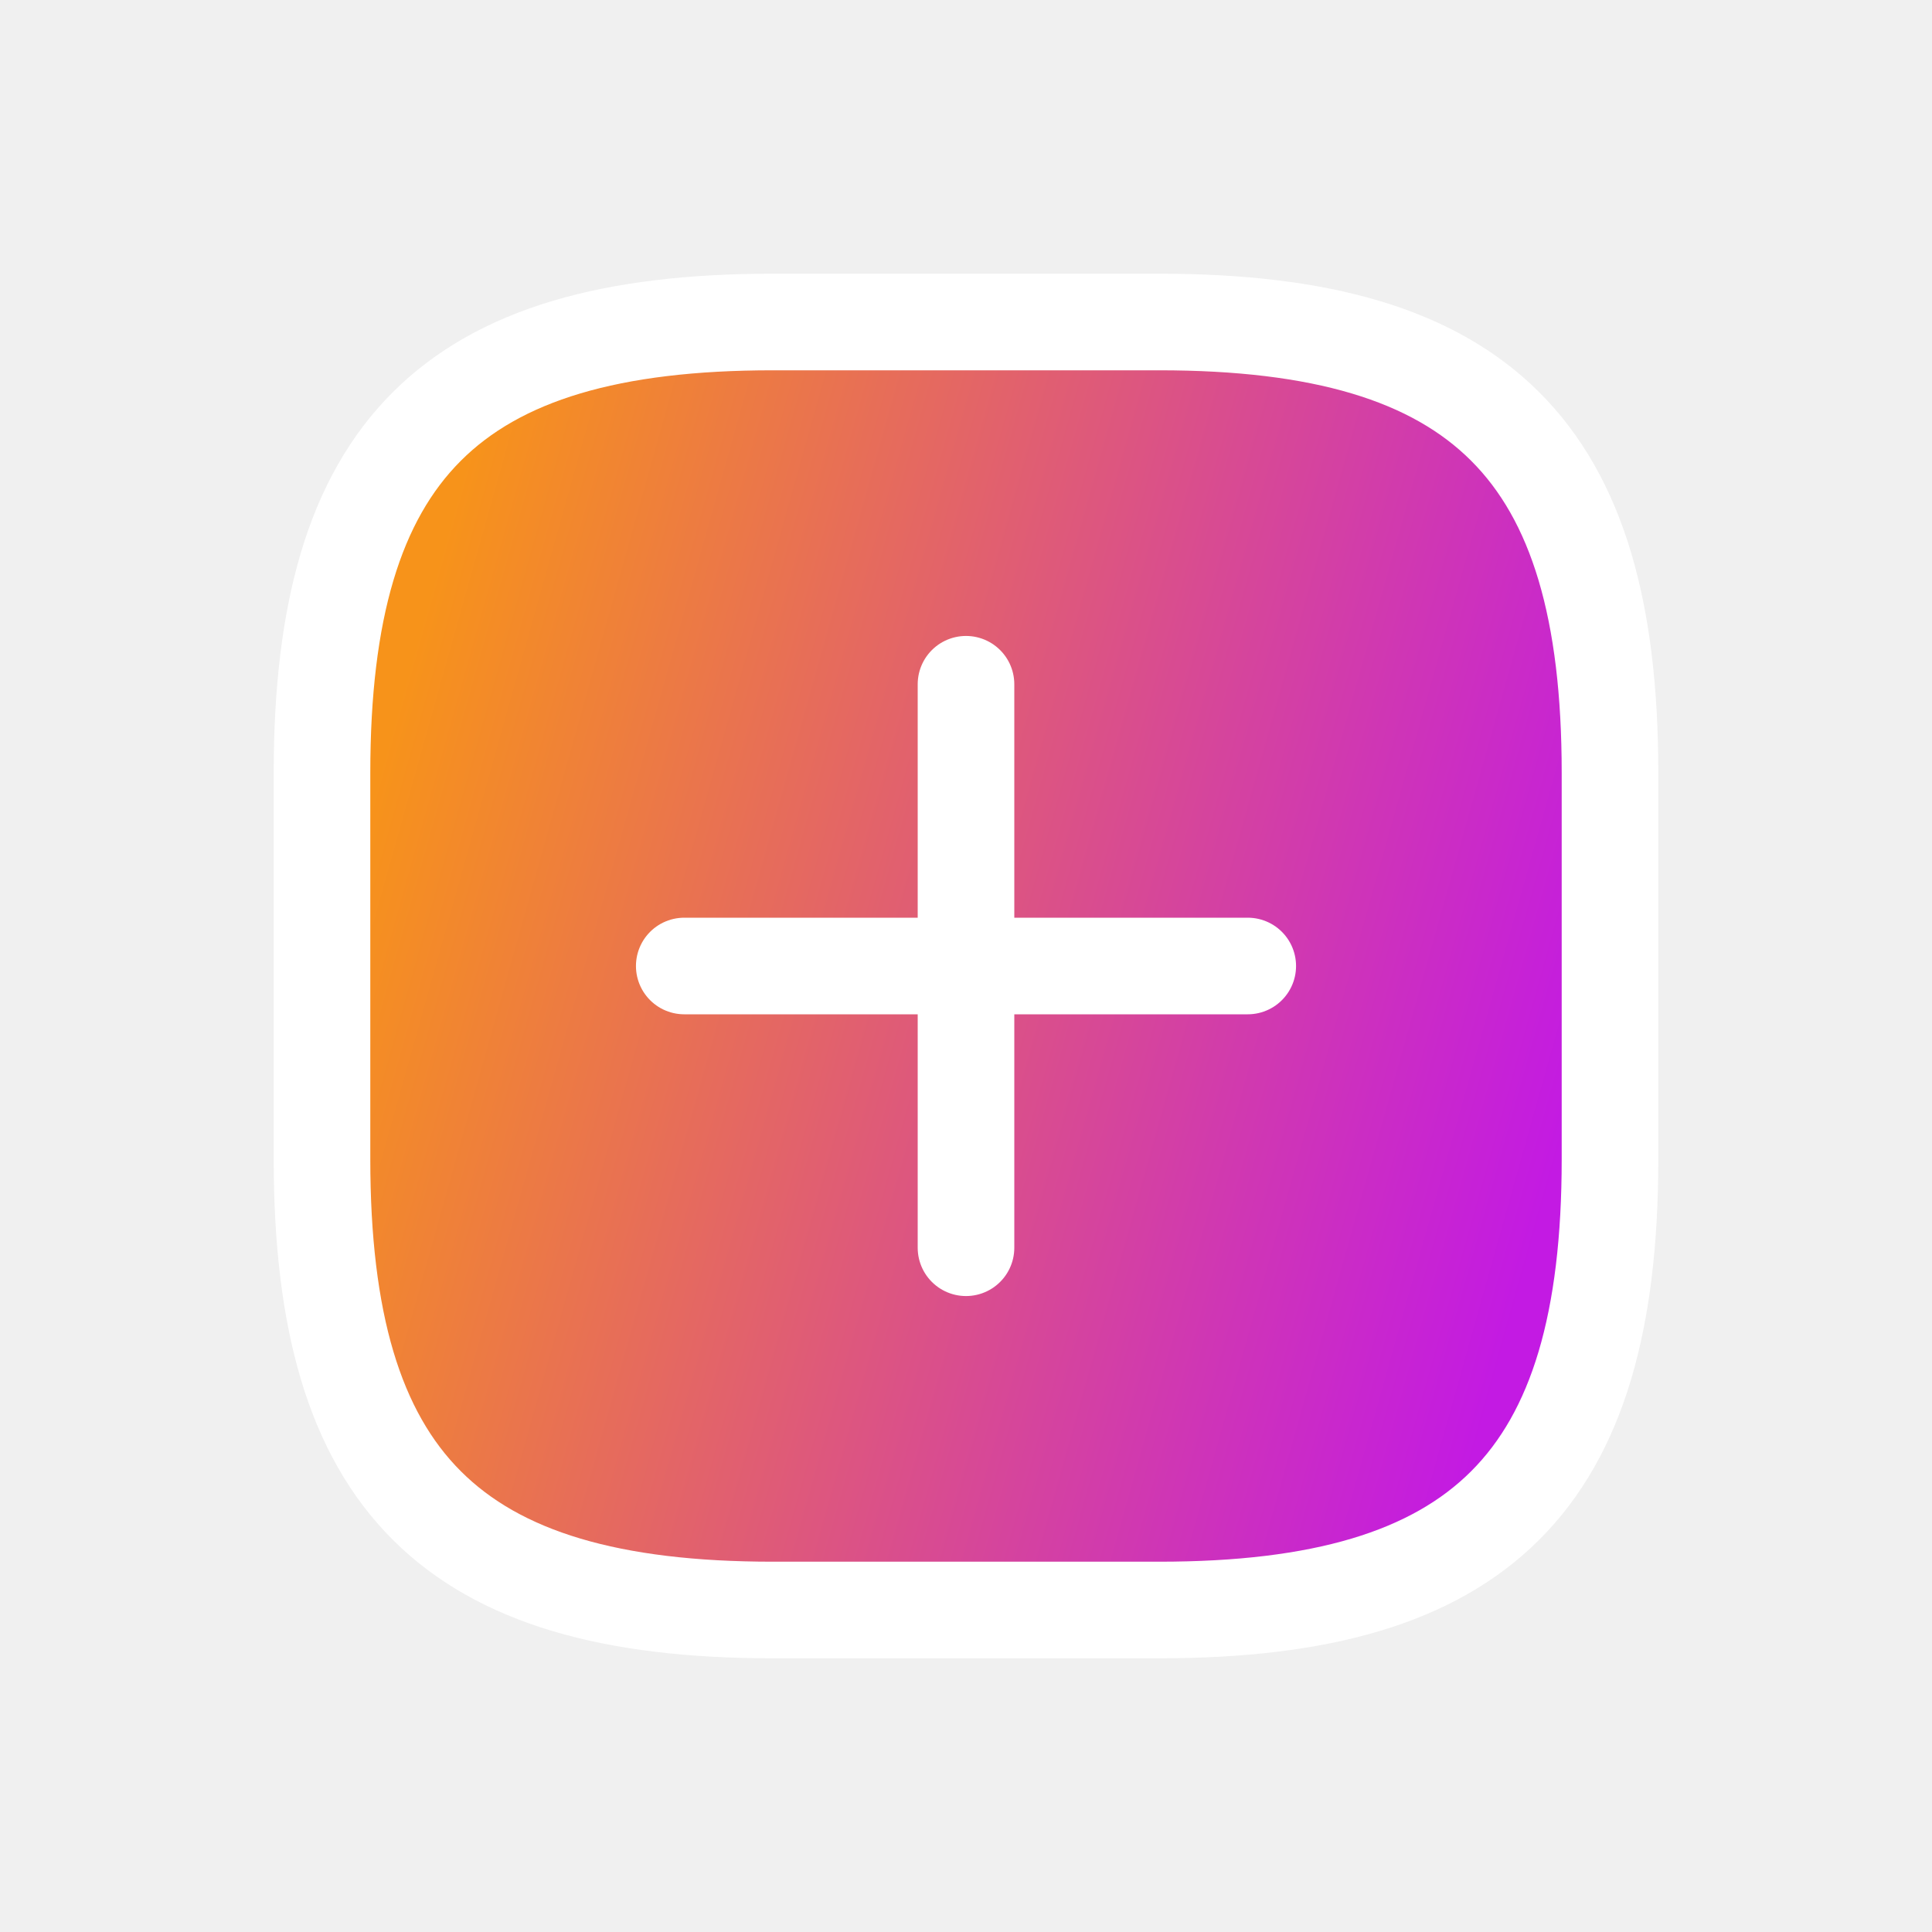
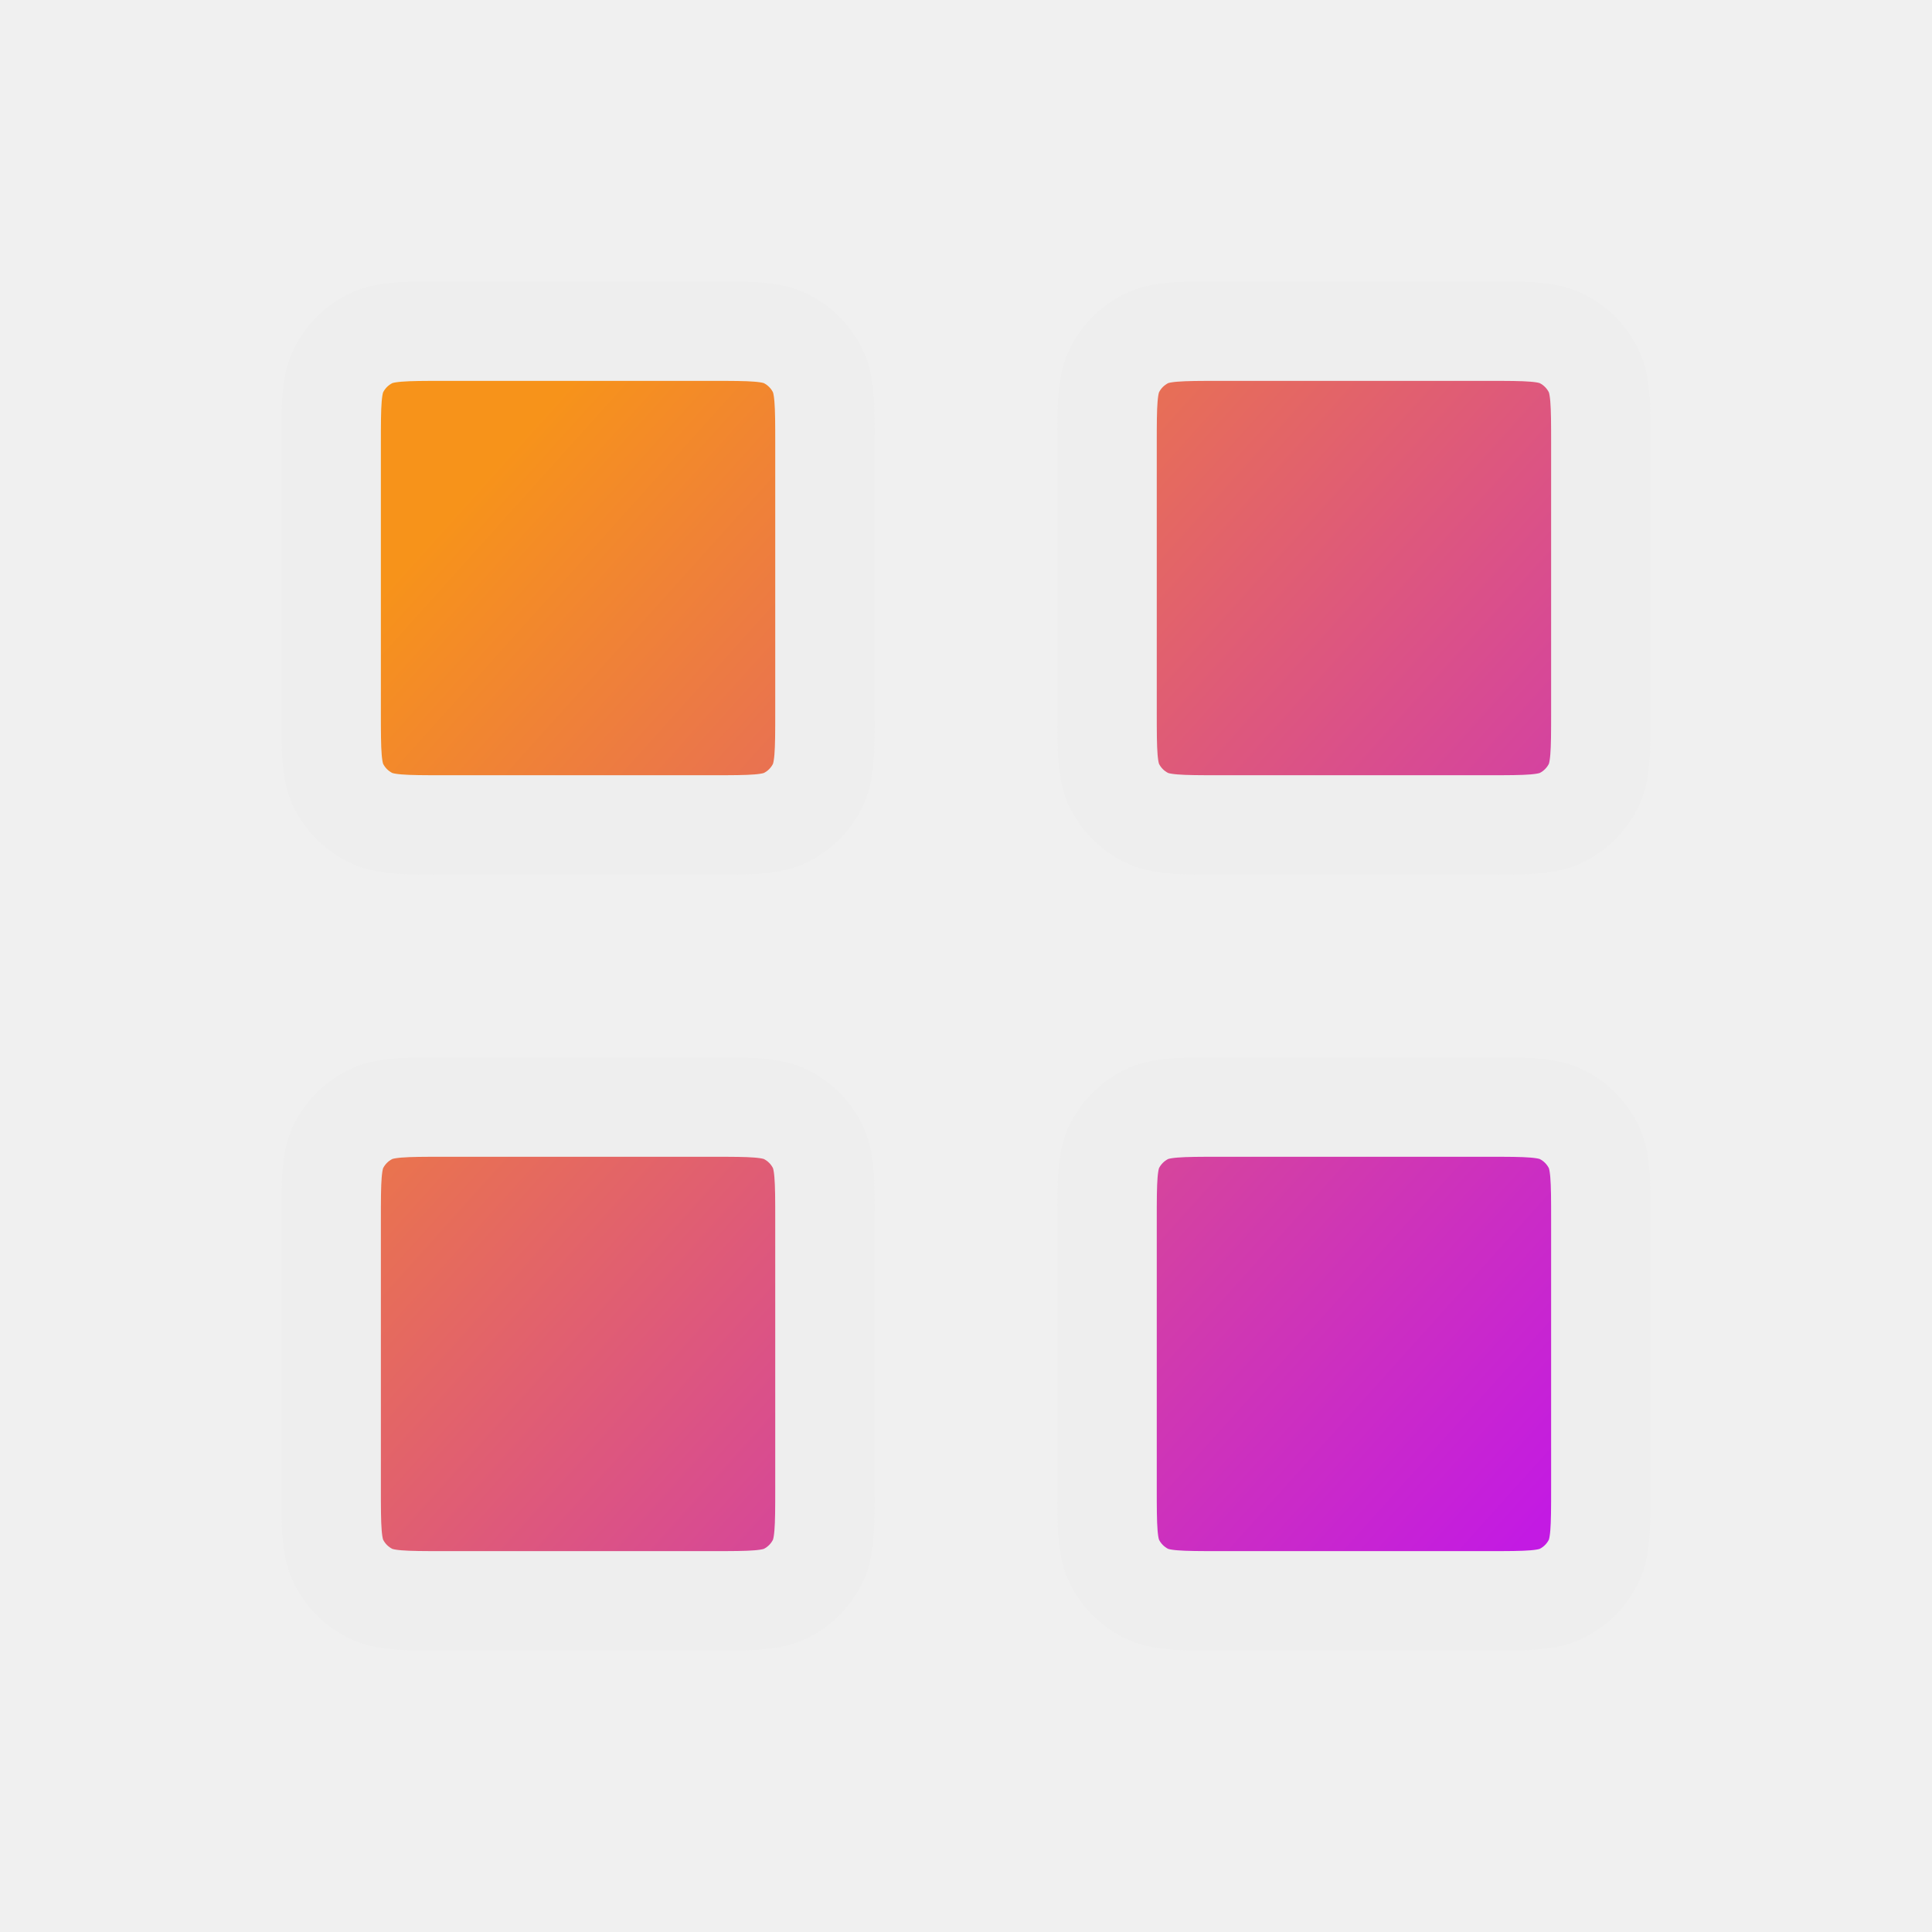
- <svg xmlns="http://www.w3.org/2000/svg" width="24" height="24" viewBox="0 0 24 24" fill="none">
-   <path d="M9.6 20H14.4C18.4 20 20 18.4 20 14.4V9.6C20 5.6 18.4 4 14.4 4H9.6C5.6 4 4 5.6 4 9.6V14.4C4 18.4 5.6 20 9.6 20Z" fill="url(#paint0_linear_17110_7682)" stroke="white" stroke-width="1.2" stroke-linecap="round" stroke-linejoin="round" />
-   <path d="M15.5 12H8.5" stroke="white" stroke-width="1.2" stroke-linecap="round" />
-   <path d="M12 8.5V15.5" stroke="white" stroke-width="1.2" stroke-linecap="round" />
+ <svg xmlns="http://www.w3.org/2000/svg" width="35" height="35" viewBox="0 0 35 35" fill="none">
+   <path d="M12.9 6H8.044C7.329 6 6.971 6 6.698 6.139C6.457 6.262 6.262 6.457 6.139 6.698C6 6.971 6 7.329 6 8.044V12.9C6 13.616 6 13.973 6.139 14.247C6.262 14.487 6.457 14.683 6.698 14.805C6.971 14.944 7.329 14.944 8.044 14.944H12.9C13.616 14.944 13.973 14.944 14.247 14.805C14.487 14.683 14.683 14.487 14.805 14.247C14.944 13.973 14.944 13.616 14.944 12.9V8.044C14.944 7.329 14.944 6.971 14.805 6.698C14.683 6.457 14.487 6.262 14.247 6.139C13.973 6 13.616 6 12.9 6Z" fill="url(#paint0_linear_17165_9461)" />
+   <path d="M26.956 6H22.1C21.384 6 21.027 6 20.753 6.139C20.513 6.262 20.317 6.457 20.195 6.698C20.056 6.971 20.056 7.329 20.056 8.044V12.9C20.056 13.616 20.056 13.973 20.195 14.247C20.317 14.487 20.513 14.683 20.753 14.805C21.027 14.944 21.384 14.944 22.1 14.944H26.956C27.671 14.944 28.029 14.944 28.302 14.805C28.543 14.683 28.738 14.487 28.861 14.247C29 13.973 29 13.616 29 12.9V8.044C29 7.329 29 6.971 28.861 6.698C28.738 6.457 28.543 6.262 28.302 6.139C28.029 6 27.671 6 26.956 6Z" fill="url(#paint1_linear_17165_9461)" />
+   <path d="M26.956 20.056H22.1C21.384 20.056 21.027 20.056 20.753 20.195C20.513 20.317 20.317 20.513 20.195 20.753C20.056 21.027 20.056 21.384 20.056 22.1V26.956C20.056 27.671 20.056 28.029 20.195 28.302C20.317 28.543 20.513 28.738 20.753 28.861C21.027 29 21.384 29 22.1 29H26.956C27.671 29 28.029 29 28.302 28.861C28.543 28.738 28.738 28.543 28.861 28.302C29 28.029 29 27.671 29 26.956V22.1C29 21.384 29 21.027 28.861 20.753C28.738 20.513 28.543 20.317 28.302 20.195C28.029 20.056 27.671 20.056 26.956 20.056Z" fill="url(#paint2_linear_17165_9461)" />
+   <path d="M12.9 20.056H8.044C7.329 20.056 6.971 20.056 6.698 20.195C6.457 20.317 6.262 20.513 6.139 20.753C6 21.027 6 21.384 6 22.1V26.956C6 27.671 6 28.029 6.139 28.302C6.262 28.543 6.457 28.738 6.698 28.861C6.971 29 7.329 29 8.044 29H12.9C13.616 29 13.973 29 14.247 28.861C14.487 28.738 14.683 28.543 14.805 28.302C14.944 28.029 14.944 27.671 14.944 26.956V22.1C14.944 21.384 14.944 21.027 14.805 20.753C14.683 20.513 14.487 20.317 14.247 20.195C13.973 20.056 13.616 20.056 12.9 20.056Z" fill="url(#paint3_linear_17165_9461)" />
+   <path d="M12.9 6H8.044C7.329 6 6.971 6 6.698 6.139C6.457 6.262 6.262 6.457 6.139 6.698C6 6.971 6 7.329 6 8.044V12.9C6 13.616 6 13.973 6.139 14.247C6.262 14.487 6.457 14.683 6.698 14.805C6.971 14.944 7.329 14.944 8.044 14.944H12.9C13.616 14.944 13.973 14.944 14.247 14.805C14.487 14.683 14.683 14.487 14.805 14.247C14.944 13.973 14.944 13.616 14.944 12.9V8.044C14.944 7.329 14.944 6.971 14.805 6.698C14.683 6.457 14.487 6.262 14.247 6.139C13.973 6 13.616 6 12.9 6Z" stroke="#EEEEEE" stroke-width="1.8" stroke-linecap="round" stroke-linejoin="round" />
+   <path d="M26.956 6H22.1C21.384 6 21.027 6 20.753 6.139C20.513 6.262 20.317 6.457 20.195 6.698C20.056 6.971 20.056 7.329 20.056 8.044V12.9C20.056 13.616 20.056 13.973 20.195 14.247C20.317 14.487 20.513 14.683 20.753 14.805C21.027 14.944 21.384 14.944 22.1 14.944H26.956C27.671 14.944 28.029 14.944 28.302 14.805C28.543 14.683 28.738 14.487 28.861 14.247C29 13.973 29 13.616 29 12.9V8.044C29 7.329 29 6.971 28.861 6.698C28.738 6.457 28.543 6.262 28.302 6.139C28.029 6 27.671 6 26.956 6Z" stroke="#EEEEEE" stroke-width="1.8" stroke-linecap="round" stroke-linejoin="round" />
+   <path d="M26.956 20.056H22.1C21.384 20.056 21.027 20.056 20.753 20.195C20.513 20.317 20.317 20.513 20.195 20.753C20.056 21.027 20.056 21.384 20.056 22.1V26.956C20.056 27.671 20.056 28.029 20.195 28.302C20.317 28.543 20.513 28.738 20.753 28.861C21.027 29 21.384 29 22.1 29H26.956C27.671 29 28.029 29 28.302 28.861C28.543 28.738 28.738 28.543 28.861 28.302C29 28.029 29 27.671 29 26.956V22.1C29 21.384 29 21.027 28.861 20.753C28.738 20.513 28.543 20.317 28.302 20.195C28.029 20.056 27.671 20.056 26.956 20.056Z" stroke="#EEEEEE" stroke-width="1.8" stroke-linecap="round" stroke-linejoin="round" />
+   <path d="M12.9 20.056H8.044C7.329 20.056 6.971 20.056 6.698 20.195C6.457 20.317 6.262 20.513 6.139 20.753C6 21.027 6 21.384 6 22.1V26.956C6 27.671 6 28.029 6.139 28.302C6.262 28.543 6.457 28.738 6.698 28.861C6.971 29 7.329 29 8.044 29H12.9C13.616 29 13.973 29 14.247 28.861C14.487 28.738 14.683 28.543 14.805 28.302C14.944 28.029 14.944 27.671 14.944 26.956V22.1C14.944 21.384 14.944 21.027 14.805 20.753C14.683 20.513 14.487 20.317 14.247 20.195C13.973 20.056 13.616 20.056 12.9 20.056Z" stroke="#EEEEEE" stroke-width="1.8" stroke-linecap="round" stroke-linejoin="round" />
  <defs>
-     <linearGradient id="paint0_linear_17110_7682" x1="4" y1="12.099" x2="18.831" y2="16.263" gradientUnits="userSpaceOnUse">
+     <linearGradient id="paint0_linear_17165_9461" x1="8" y1="9.5" x2="28" y2="27.5" gradientUnits="userSpaceOnUse">
+       <stop stop-color="#F7931A" />
+       <stop offset="1" stop-color="#C31AE3" />
+     </linearGradient>
+     <linearGradient id="paint1_linear_17165_9461" x1="8" y1="9.5" x2="28" y2="27.5" gradientUnits="userSpaceOnUse">
+       <stop stop-color="#F7931A" />
+       <stop offset="1" stop-color="#C31AE3" />
+     </linearGradient>
+     <linearGradient id="paint2_linear_17165_9461" x1="8" y1="9.5" x2="28" y2="27.5" gradientUnits="userSpaceOnUse">
+       <stop stop-color="#F7931A" />
+       <stop offset="1" stop-color="#C31AE3" />
+     </linearGradient>
+     <linearGradient id="paint3_linear_17165_9461" x1="8" y1="9.5" x2="28" y2="27.5" gradientUnits="userSpaceOnUse">
      <stop stop-color="#F7931A" />
      <stop offset="1" stop-color="#C31AE3" />
    </linearGradient>
  </defs>
</svg>
